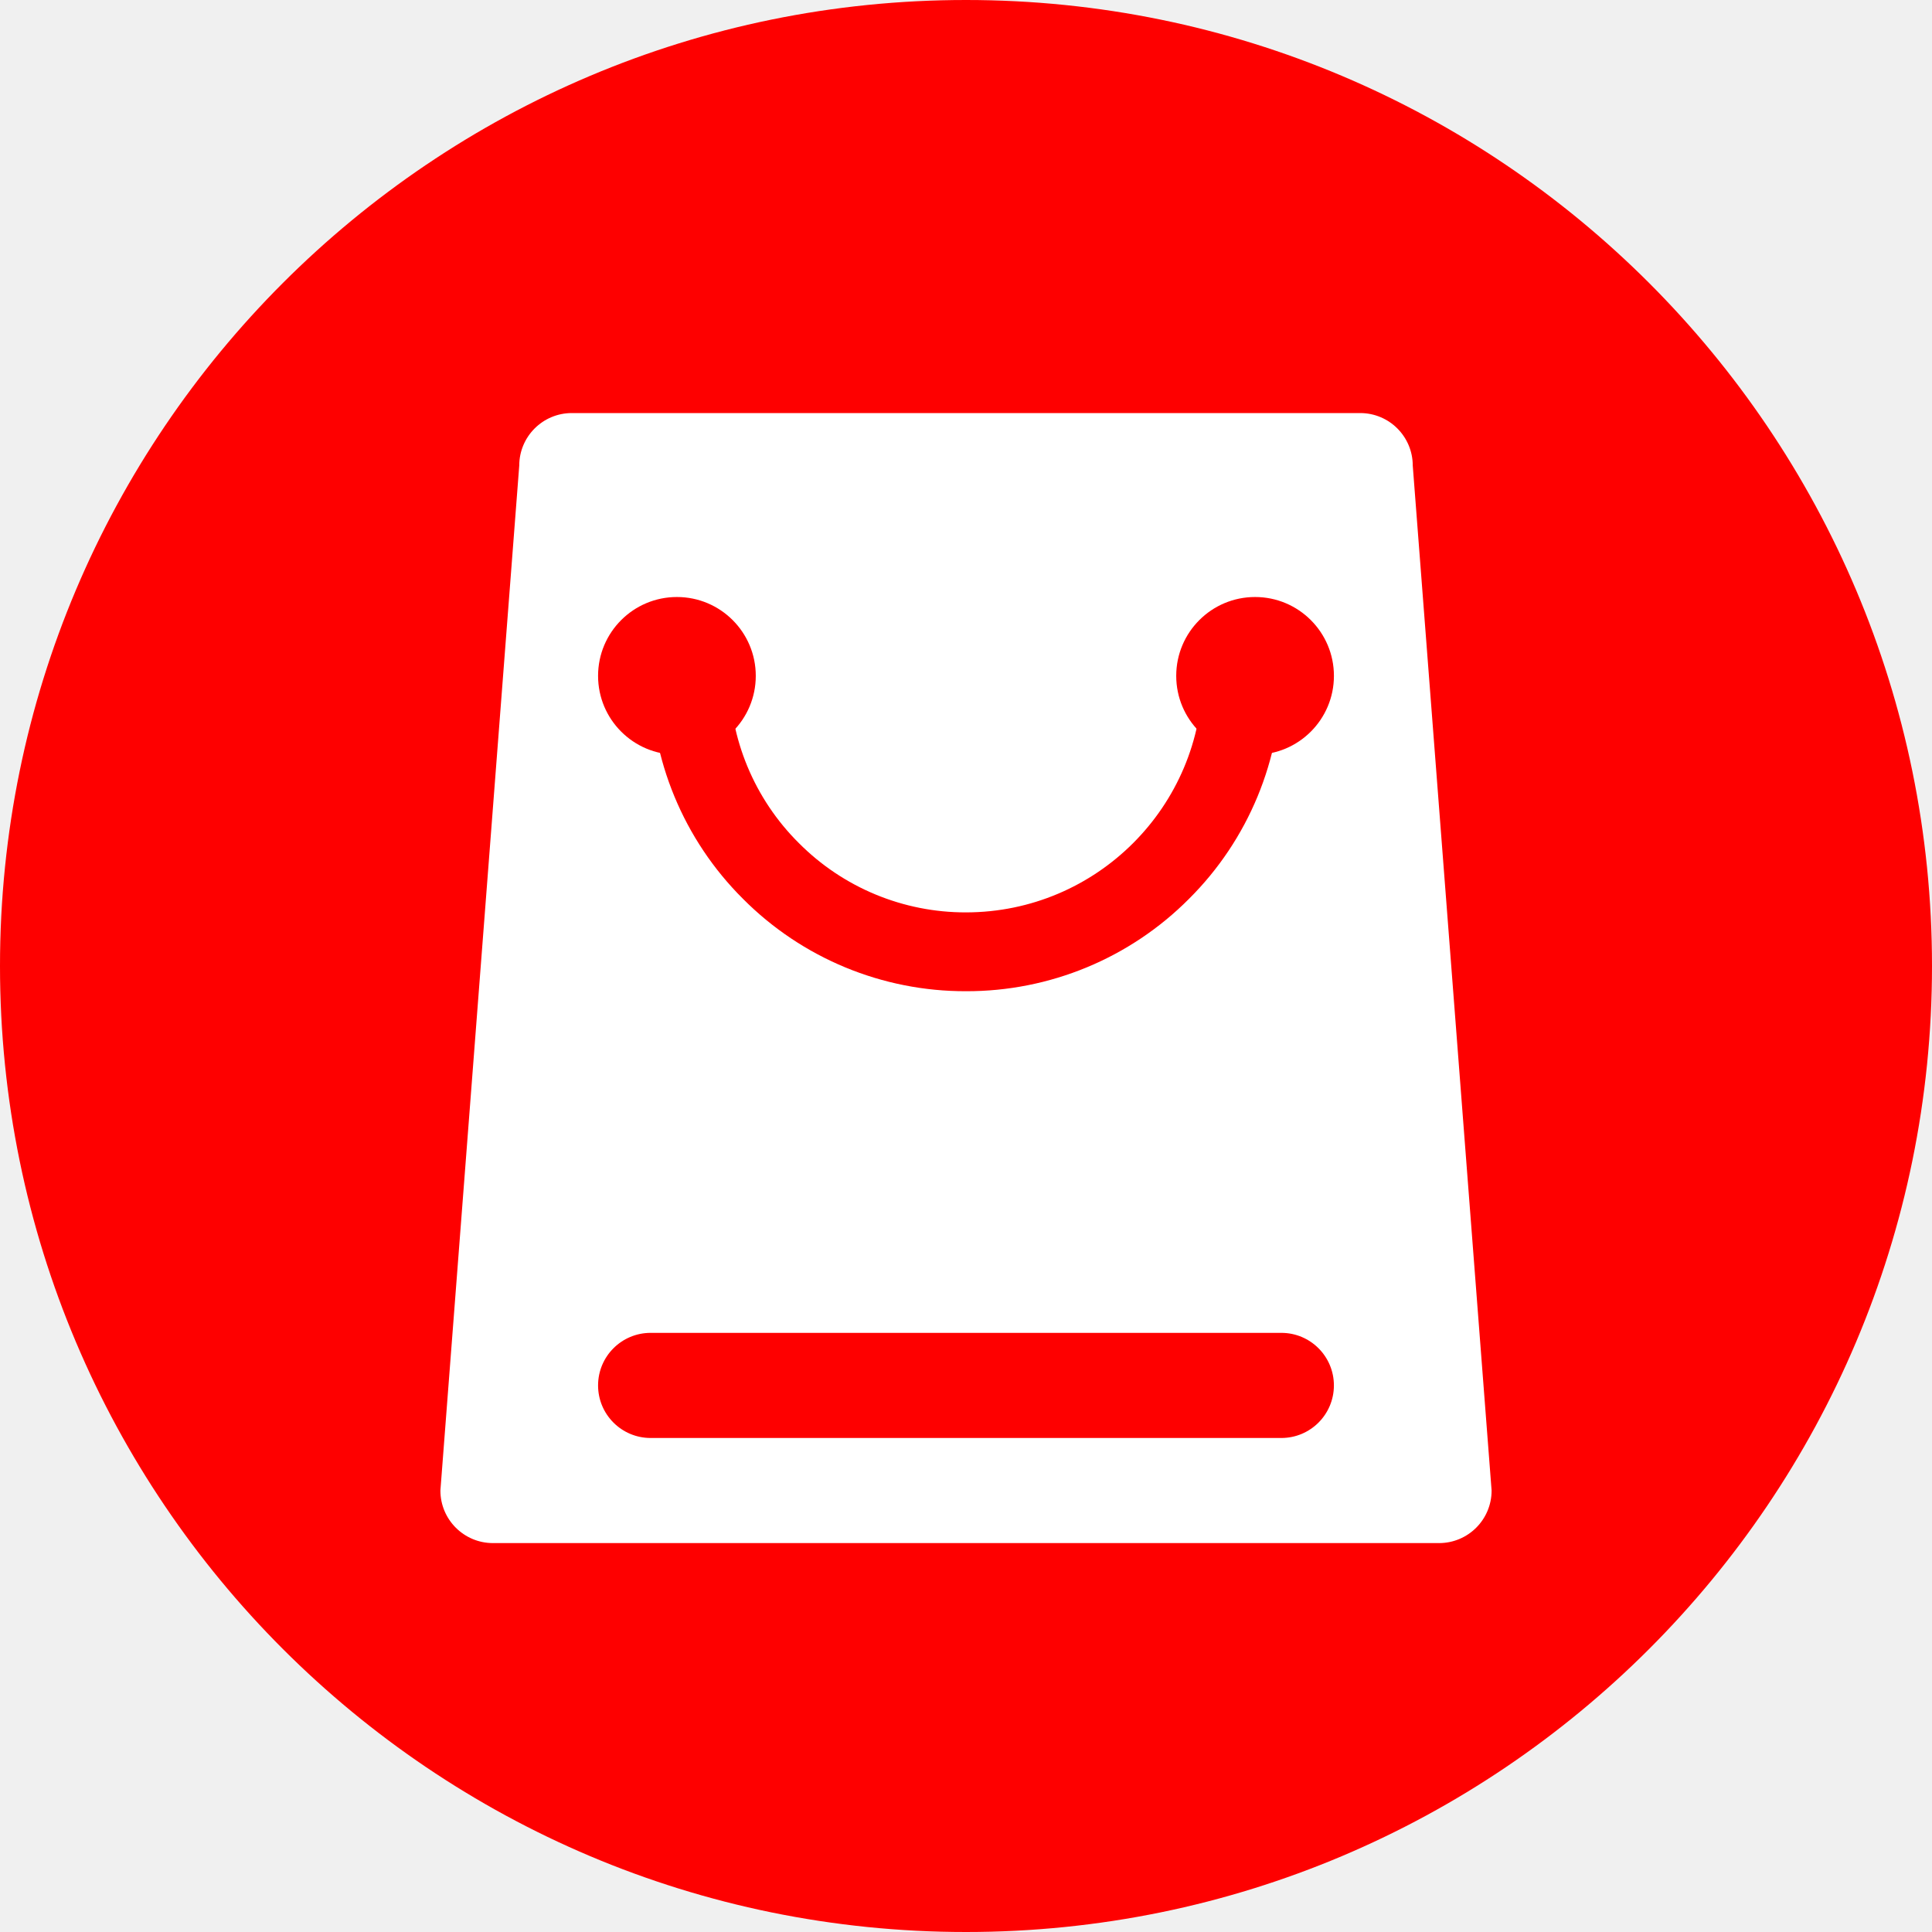
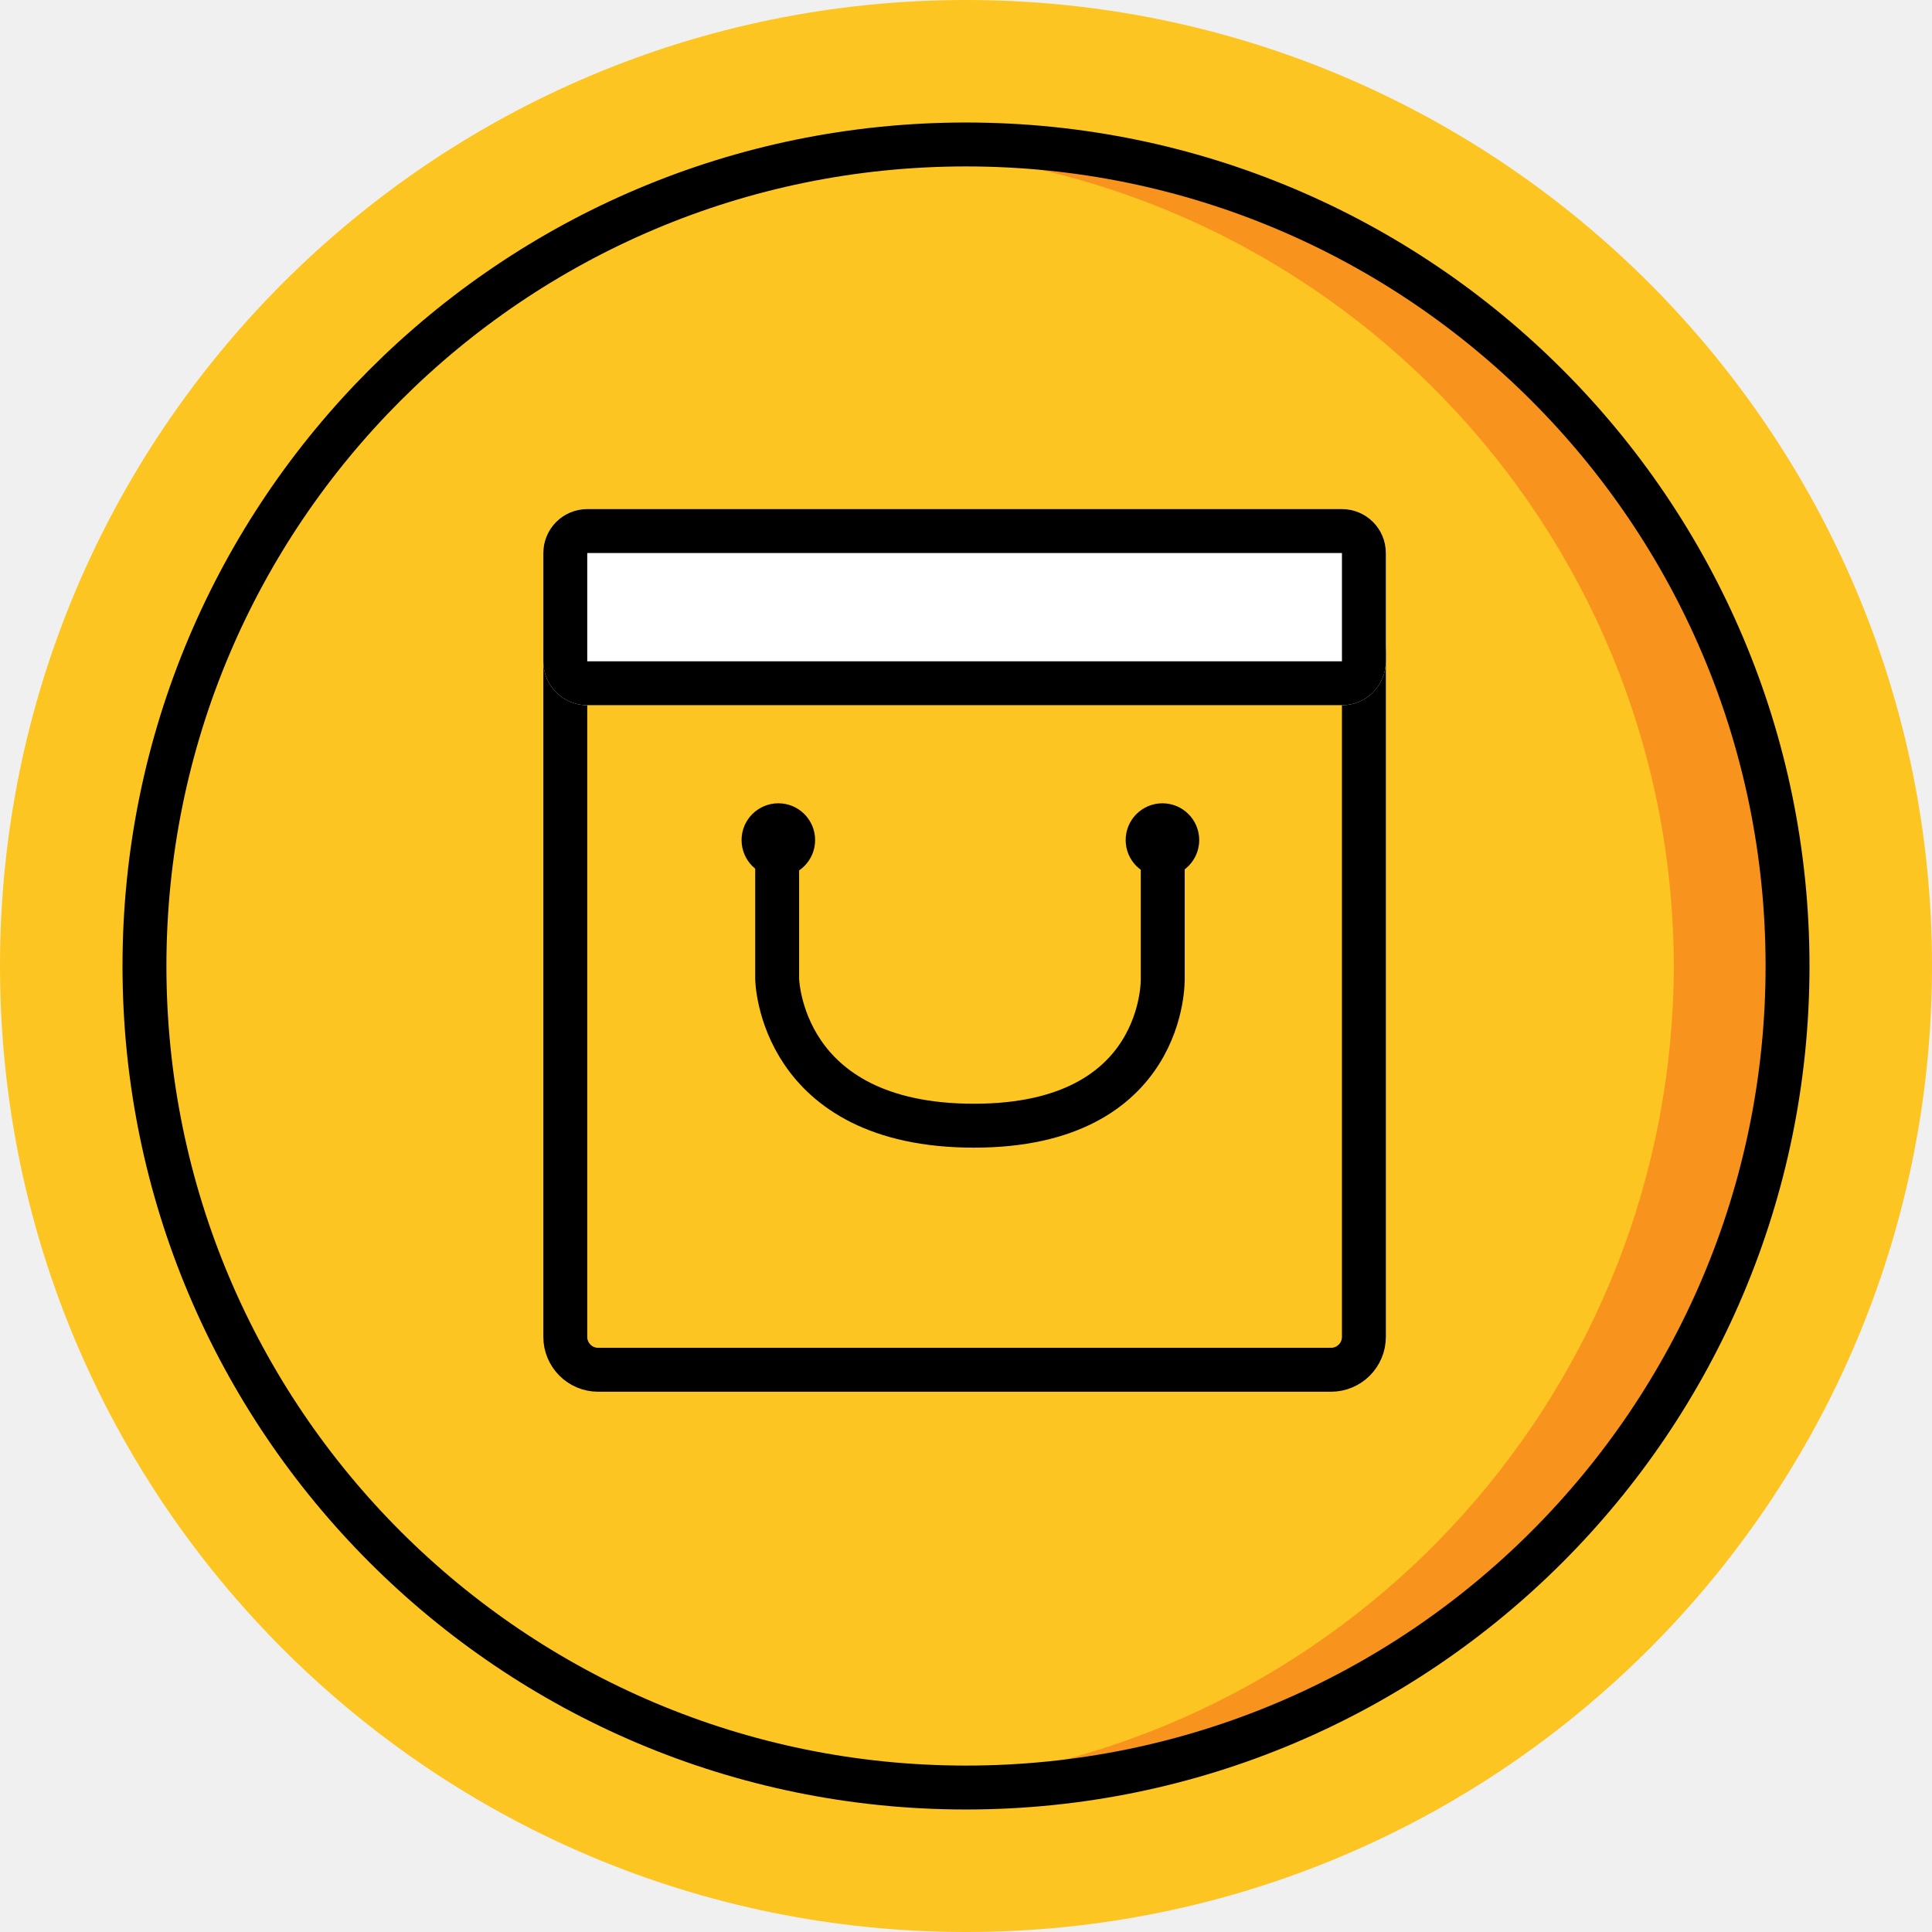
- <svg xmlns="http://www.w3.org/2000/svg" width="80" height="80" viewBox="0 0 80 80">
-   <defs>
-     <style>.a{fill:#fe0000;}.b{fill:#fff;}</style>
-   </defs>
-   <g transform="translate(-51 -1141)">
-     <circle class="a" cx="40" cy="40" r="40" transform="translate(51 1141)" />
-     <g transform="translate(-941.764 300.104)">
-       <path class="b" d="M4.441,0H37.087a2.176,2.176,0,0,1,2.176,2.176l3.265,42.44a2.176,2.176,0,0,1-2.176,2.176H1.176A2.176,2.176,0,0,1-1,44.616L2.265,2.176A2.176,2.176,0,0,1,4.441,0Z" transform="translate(1012 858)" />
-       <circle class="a" cx="3.265" cy="3.265" r="3.265" transform="translate(1017.529 865.617)" />
-       <circle class="a" cx="3.265" cy="3.265" r="3.265" transform="translate(1041.469 865.617)" />
-       <path class="a" d="M13.059,13.058A12.972,12.972,0,0,1,3.825,9.233,12.972,12.972,0,0,1,0,0H3.264A9.73,9.73,0,0,0,6.136,6.922a9.727,9.727,0,0,0,6.922,2.872A9.8,9.8,0,0,0,22.852,0h3.265a12.972,12.972,0,0,1-3.824,9.233A12.972,12.972,0,0,1,13.059,13.058Z" transform="translate(1019.705 868.882)" />
-       <rect class="a" width="30.469" height="4.353" rx="2.176" transform="translate(1017.529 896.087)" />
+ <svg xmlns="http://www.w3.org/2000/svg" id="组_3480" data-name="组 3480" width="176" height="176" viewBox="0 0 176 176">
+   <circle id="椭圆_179" data-name="椭圆 179" cx="88" cy="88" r="88" fill="#fdc522" />
+   <g id="组_772" data-name="组 772" transform="translate(13.16 13.16)">
+     <path id="路径_134" data-name="路径 134" d="M25.971,2a49.958,49.958,0,0,0-7.871.416A74.631,74.631,0,0,1,90.185,76.841a75.063,75.063,0,0,1-66.7,74.425h2.486a74.659,74.659,0,0,0,74.571-74.841C100.542,35.679,66.985,2,25.971,2Z" transform="translate(49.138 -2)" fill="#f8931e" />
+     <circle id="椭圆_177" data-name="椭圆 177" cx="74.84" cy="74.84" r="74.84" transform="translate(0 0)" fill="none" stroke="#000" stroke-miterlimit="10" stroke-width="4" />
+   </g>
+   <g id="组_773" data-name="组 773" transform="translate(49.496 46.376)">
+     <g id="矩形_449" data-name="矩形 449" transform="translate(0 8.934)" fill="none" stroke="#000" stroke-width="4">
+       <path d="M0,0H76.752a0,0,0,0,1,0,0V66.473a5,5,0,0,1-5,5H5a5,5,0,0,1-5-5V0A0,0,0,0,1,0,0Z" stroke="none" />
+       <path d="M4,2H72.752a2,2,0,0,1,2,2V66.473a3,3,0,0,1-3,3H5a3,3,0,0,1-3-3V4A2,2,0,0,1,4,2Z" fill="none" />
    </g>
+     <g id="矩形_448" data-name="矩形 448" fill="#fff" stroke="#000" stroke-width="4">
+       <rect width="76.752" height="17.868" rx="4" stroke="none" />
+       <rect x="2" y="2" width="72.752" height="13.868" rx="2" fill="none" />
+     </g>
+     <path id="路径_133" data-name="路径 133" d="M0,27.791v-14.4S-.366,0,17.188,0C34.942,0,35.125,13.388,35.125,13.388v14.4" transform="translate(56.426 56.172) rotate(180)" fill="none" stroke="#000" stroke-width="4" />
+     <circle id="椭圆_174" data-name="椭圆 174" cx="3.35" cy="3.35" r="3.35" transform="translate(18.059 26.802)" />
+     <circle id="椭圆_175" data-name="椭圆 175" cx="3.35" cy="3.35" r="3.35" transform="translate(53.049 26.802)" />
  </g>
</svg>
